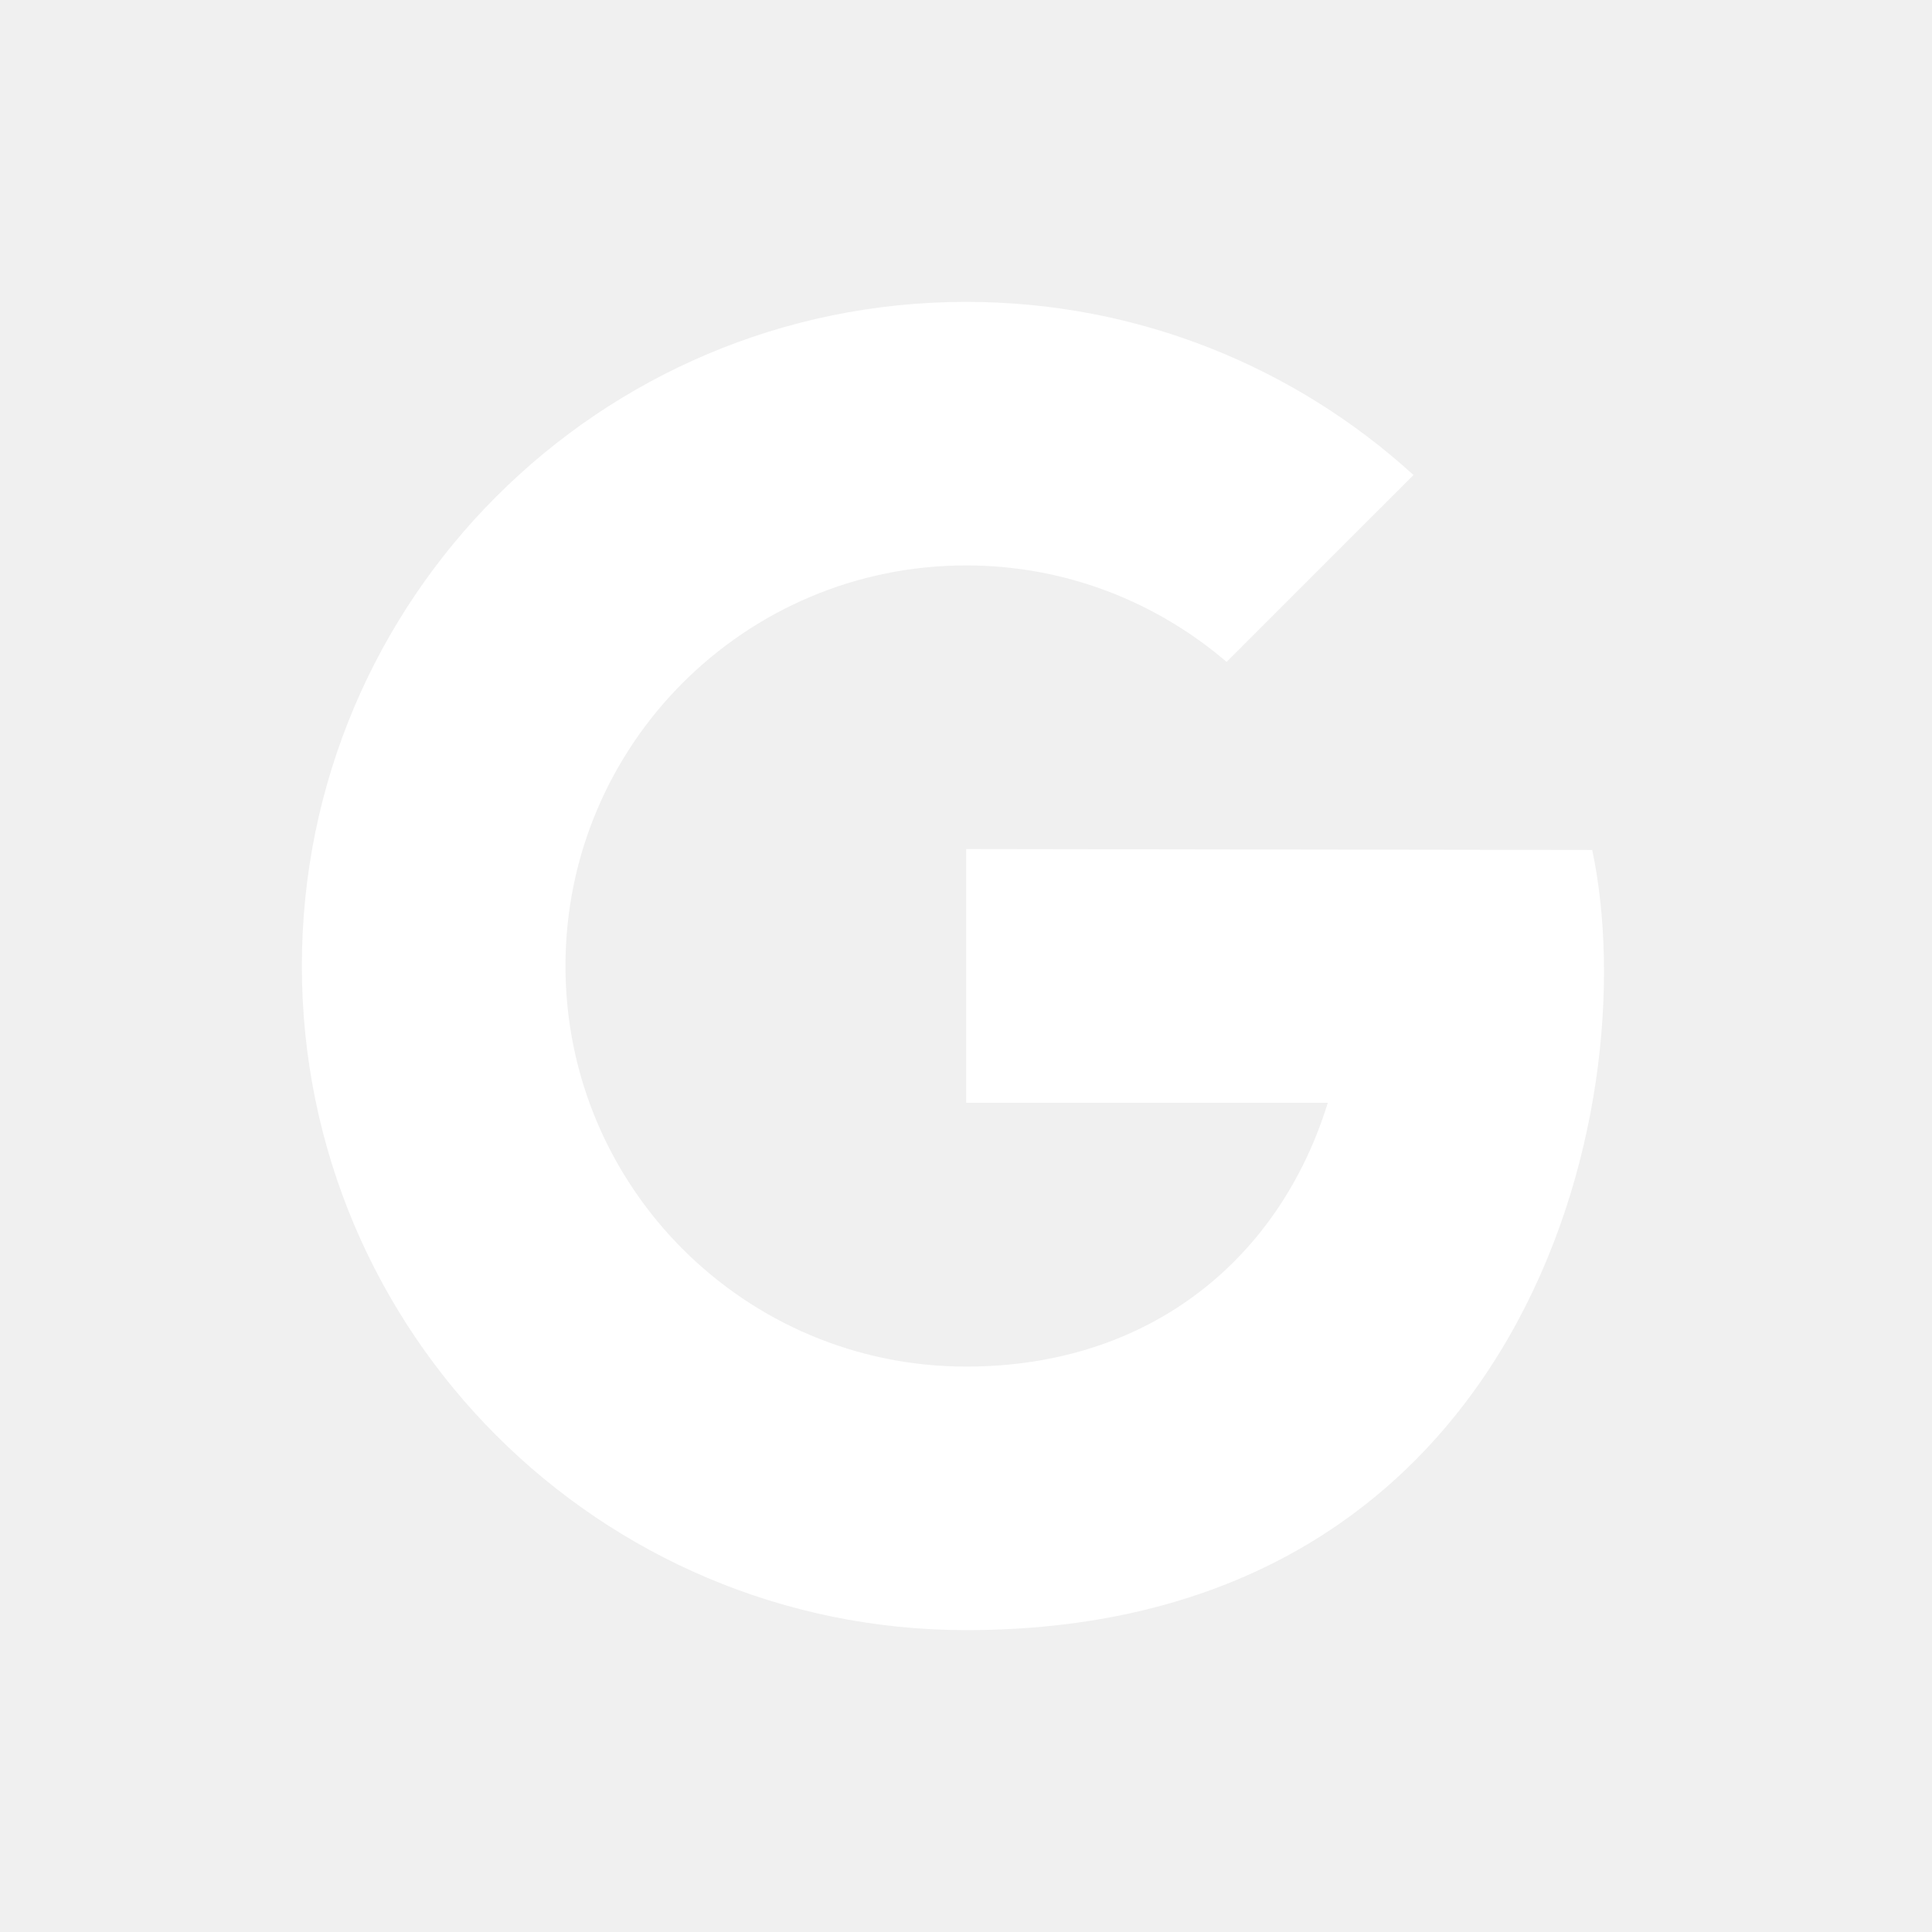
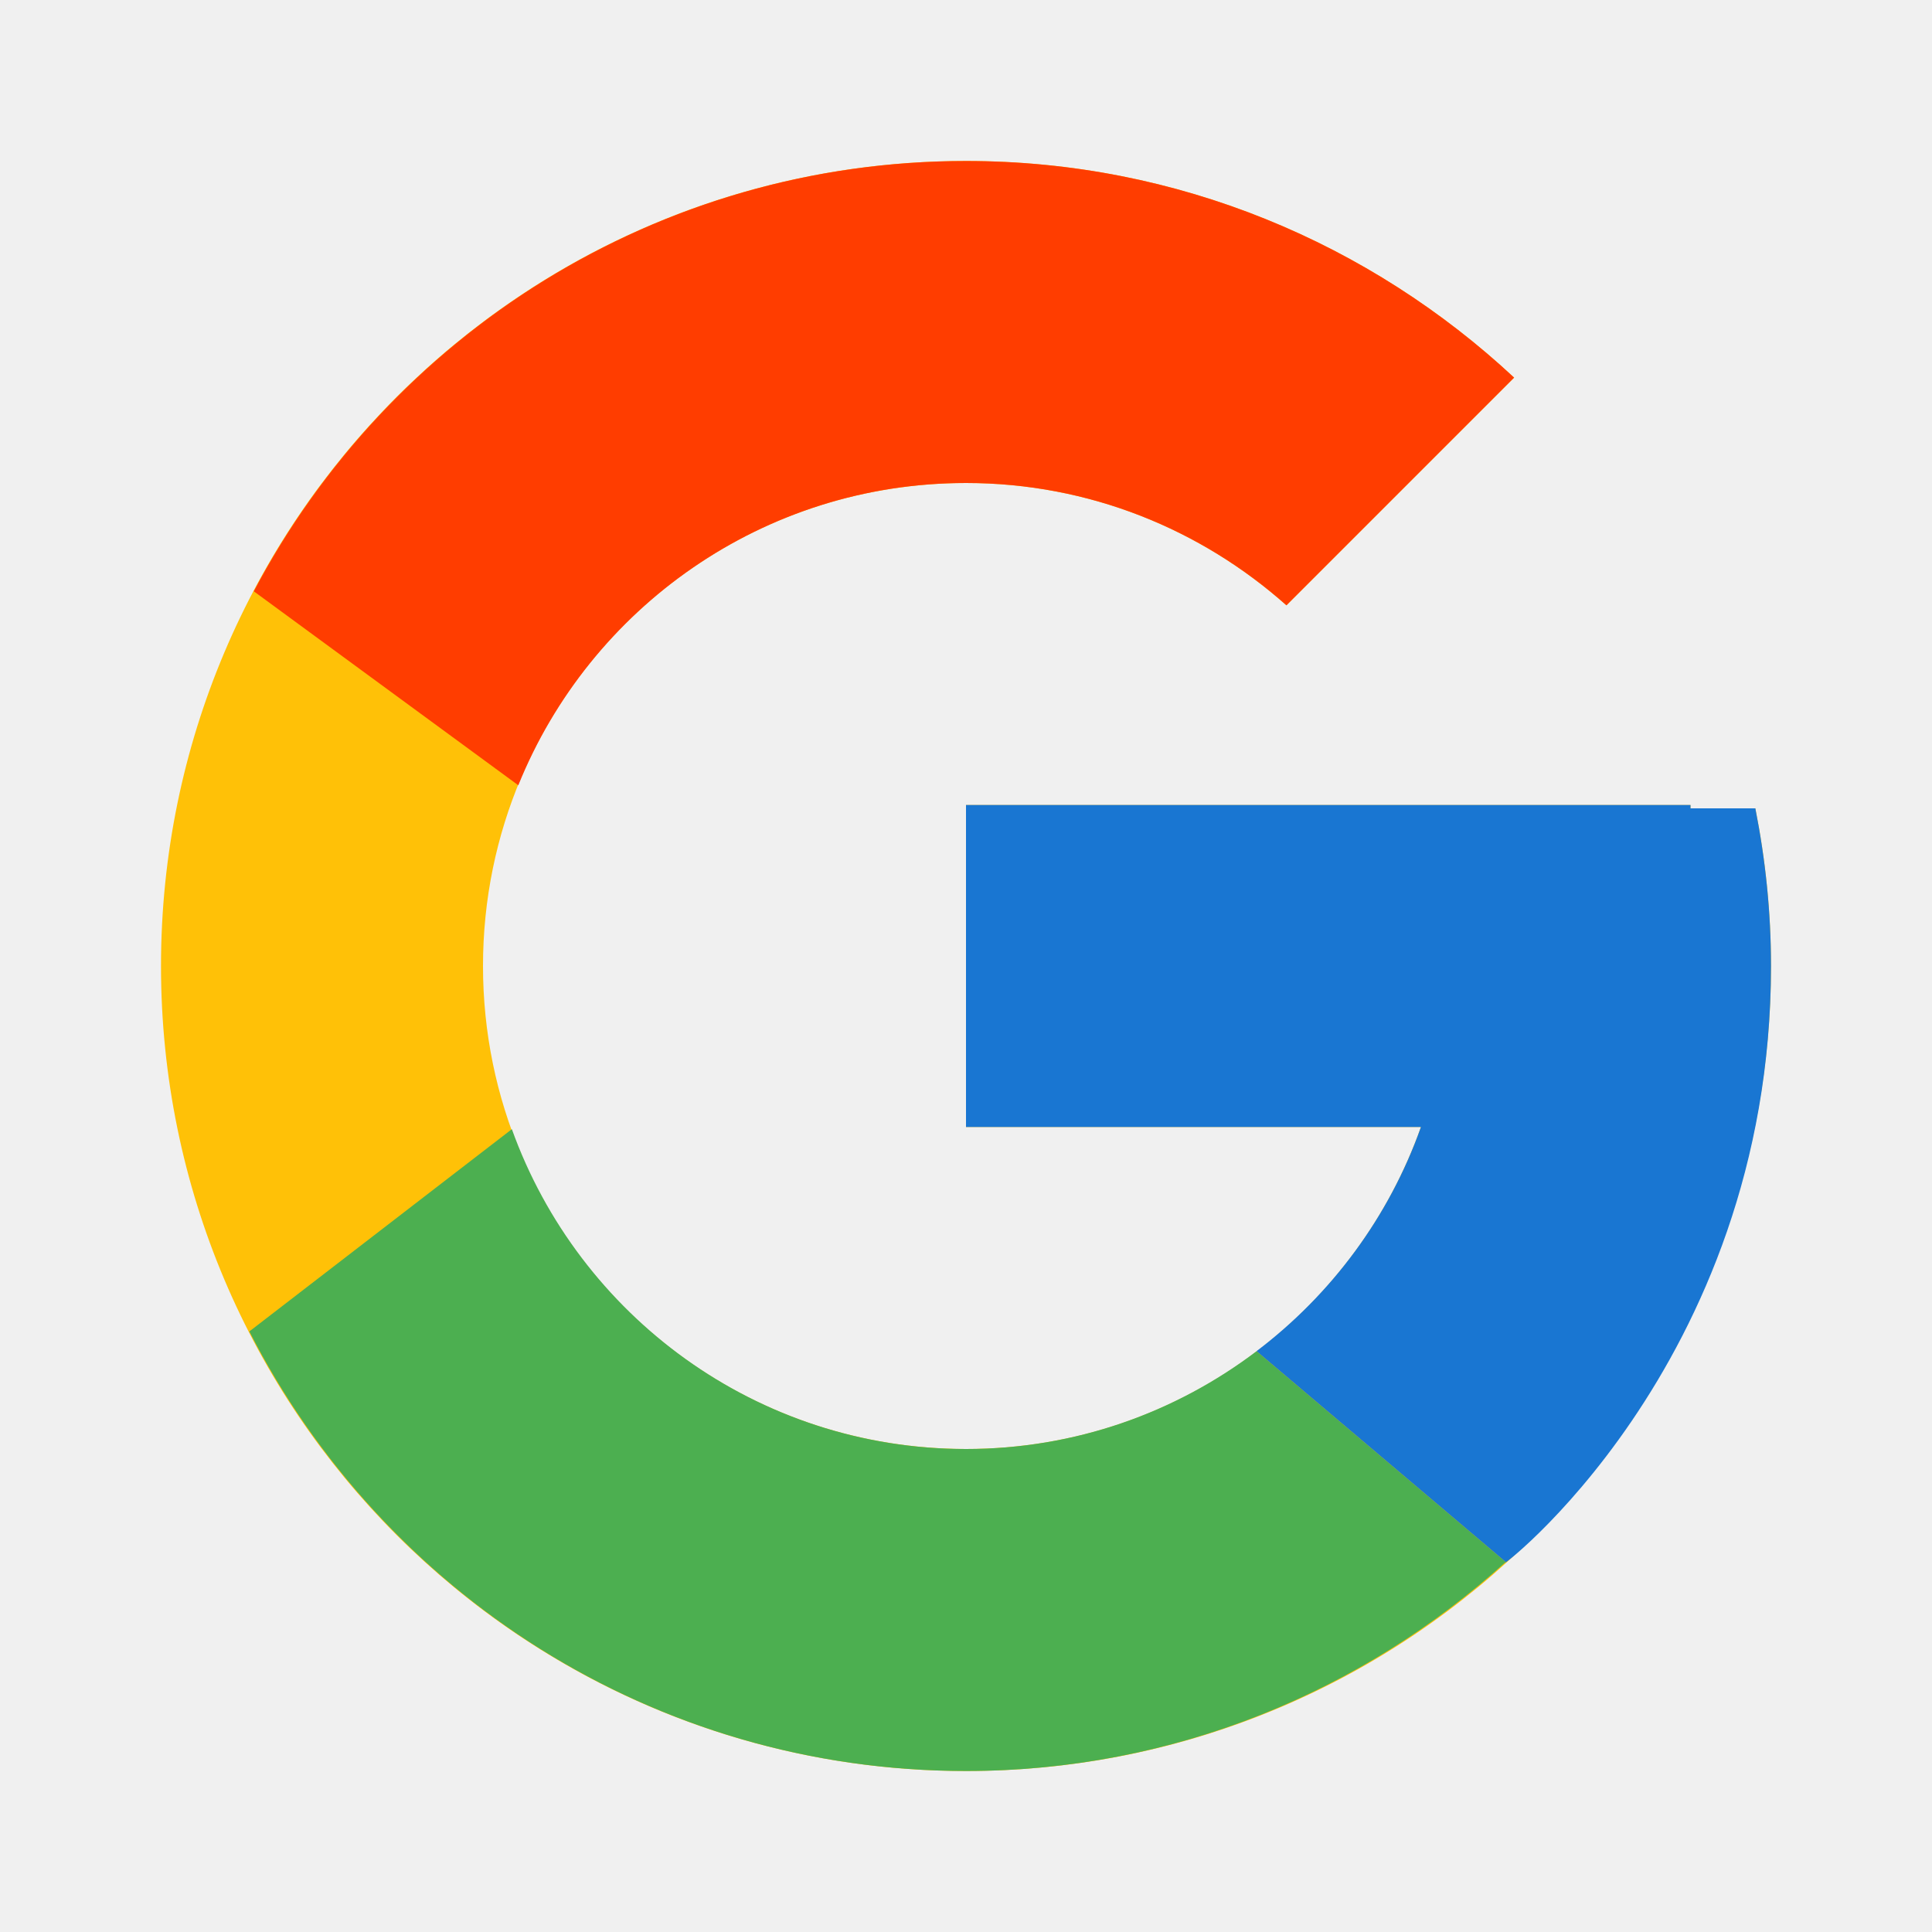
- <svg xmlns="http://www.w3.org/2000/svg" width="32" height="32" viewBox="0 0 32 32" fill="none">
-   <path d="M16.003 14.063V18.266H21.992C21.209 20.813 19.081 22.635 16.003 22.635C12.338 22.635 9.366 19.664 9.366 16C9.366 12.336 12.337 9.365 16.003 9.365C17.651 9.365 19.155 9.969 20.316 10.963L23.412 7.868C21.456 6.086 18.856 5 16.003 5C9.926 5 5 9.925 5 16C5 22.075 9.926 27 16.003 27C25.239 27 27.277 18.365 26.372 14.078L16.003 14.063Z" fill="white" />
+ <svg xmlns="http://www.w3.org/2000/svg" viewBox="0 0 48 48" width="48px" height="48px">
+   <path fill="#FFC107" d="M43.611,20.083H42V20H24v8h11.303c-1.649,4.657-6.08,8-11.303,8c-6.627,0-12-5.373-12-12c0-6.627,5.373-12,12-12c3.059,0,5.842,1.154,7.961,3.039l5.657-5.657C34.046,6.053,29.268,4,24,4C12.955,4,4,12.955,4,24c0,11.045,8.955,20,20,20c11.045,0,20-8.955,20-20C44,22.659,43.862,21.35,43.611,20.083z" />
+   <path fill="#FF3D00" d="M6.306,14.691l6.571,4.819C14.655,15.108,18.961,12,24,12c3.059,0,5.842,1.154,7.961,3.039l5.657-5.657C34.046,6.053,29.268,4,24,4C16.318,4,9.656,8.337,6.306,14.691z" />
+   <path fill="#4CAF50" d="M24,44c5.166,0,9.86-1.977,13.409-5.192l-6.19-5.238C29.211,35.091,26.715,36,24,36c-5.202,0-9.619-3.317-11.283-7.946l-6.522,5.025C9.505,39.556,16.227,44,24,44z" />
+   <path fill="#1976D2" d="M43.611,20.083H42V20H24v8h11.303c-0.792,2.237-2.231,4.166-4.087,5.571c0.001-0.001,0.002-0.001,0.003-0.002l6.19,5.238C36.971,39.205,44,34,44,24C44,22.659,43.862,21.35,43.611,20.083z" />
</svg>
